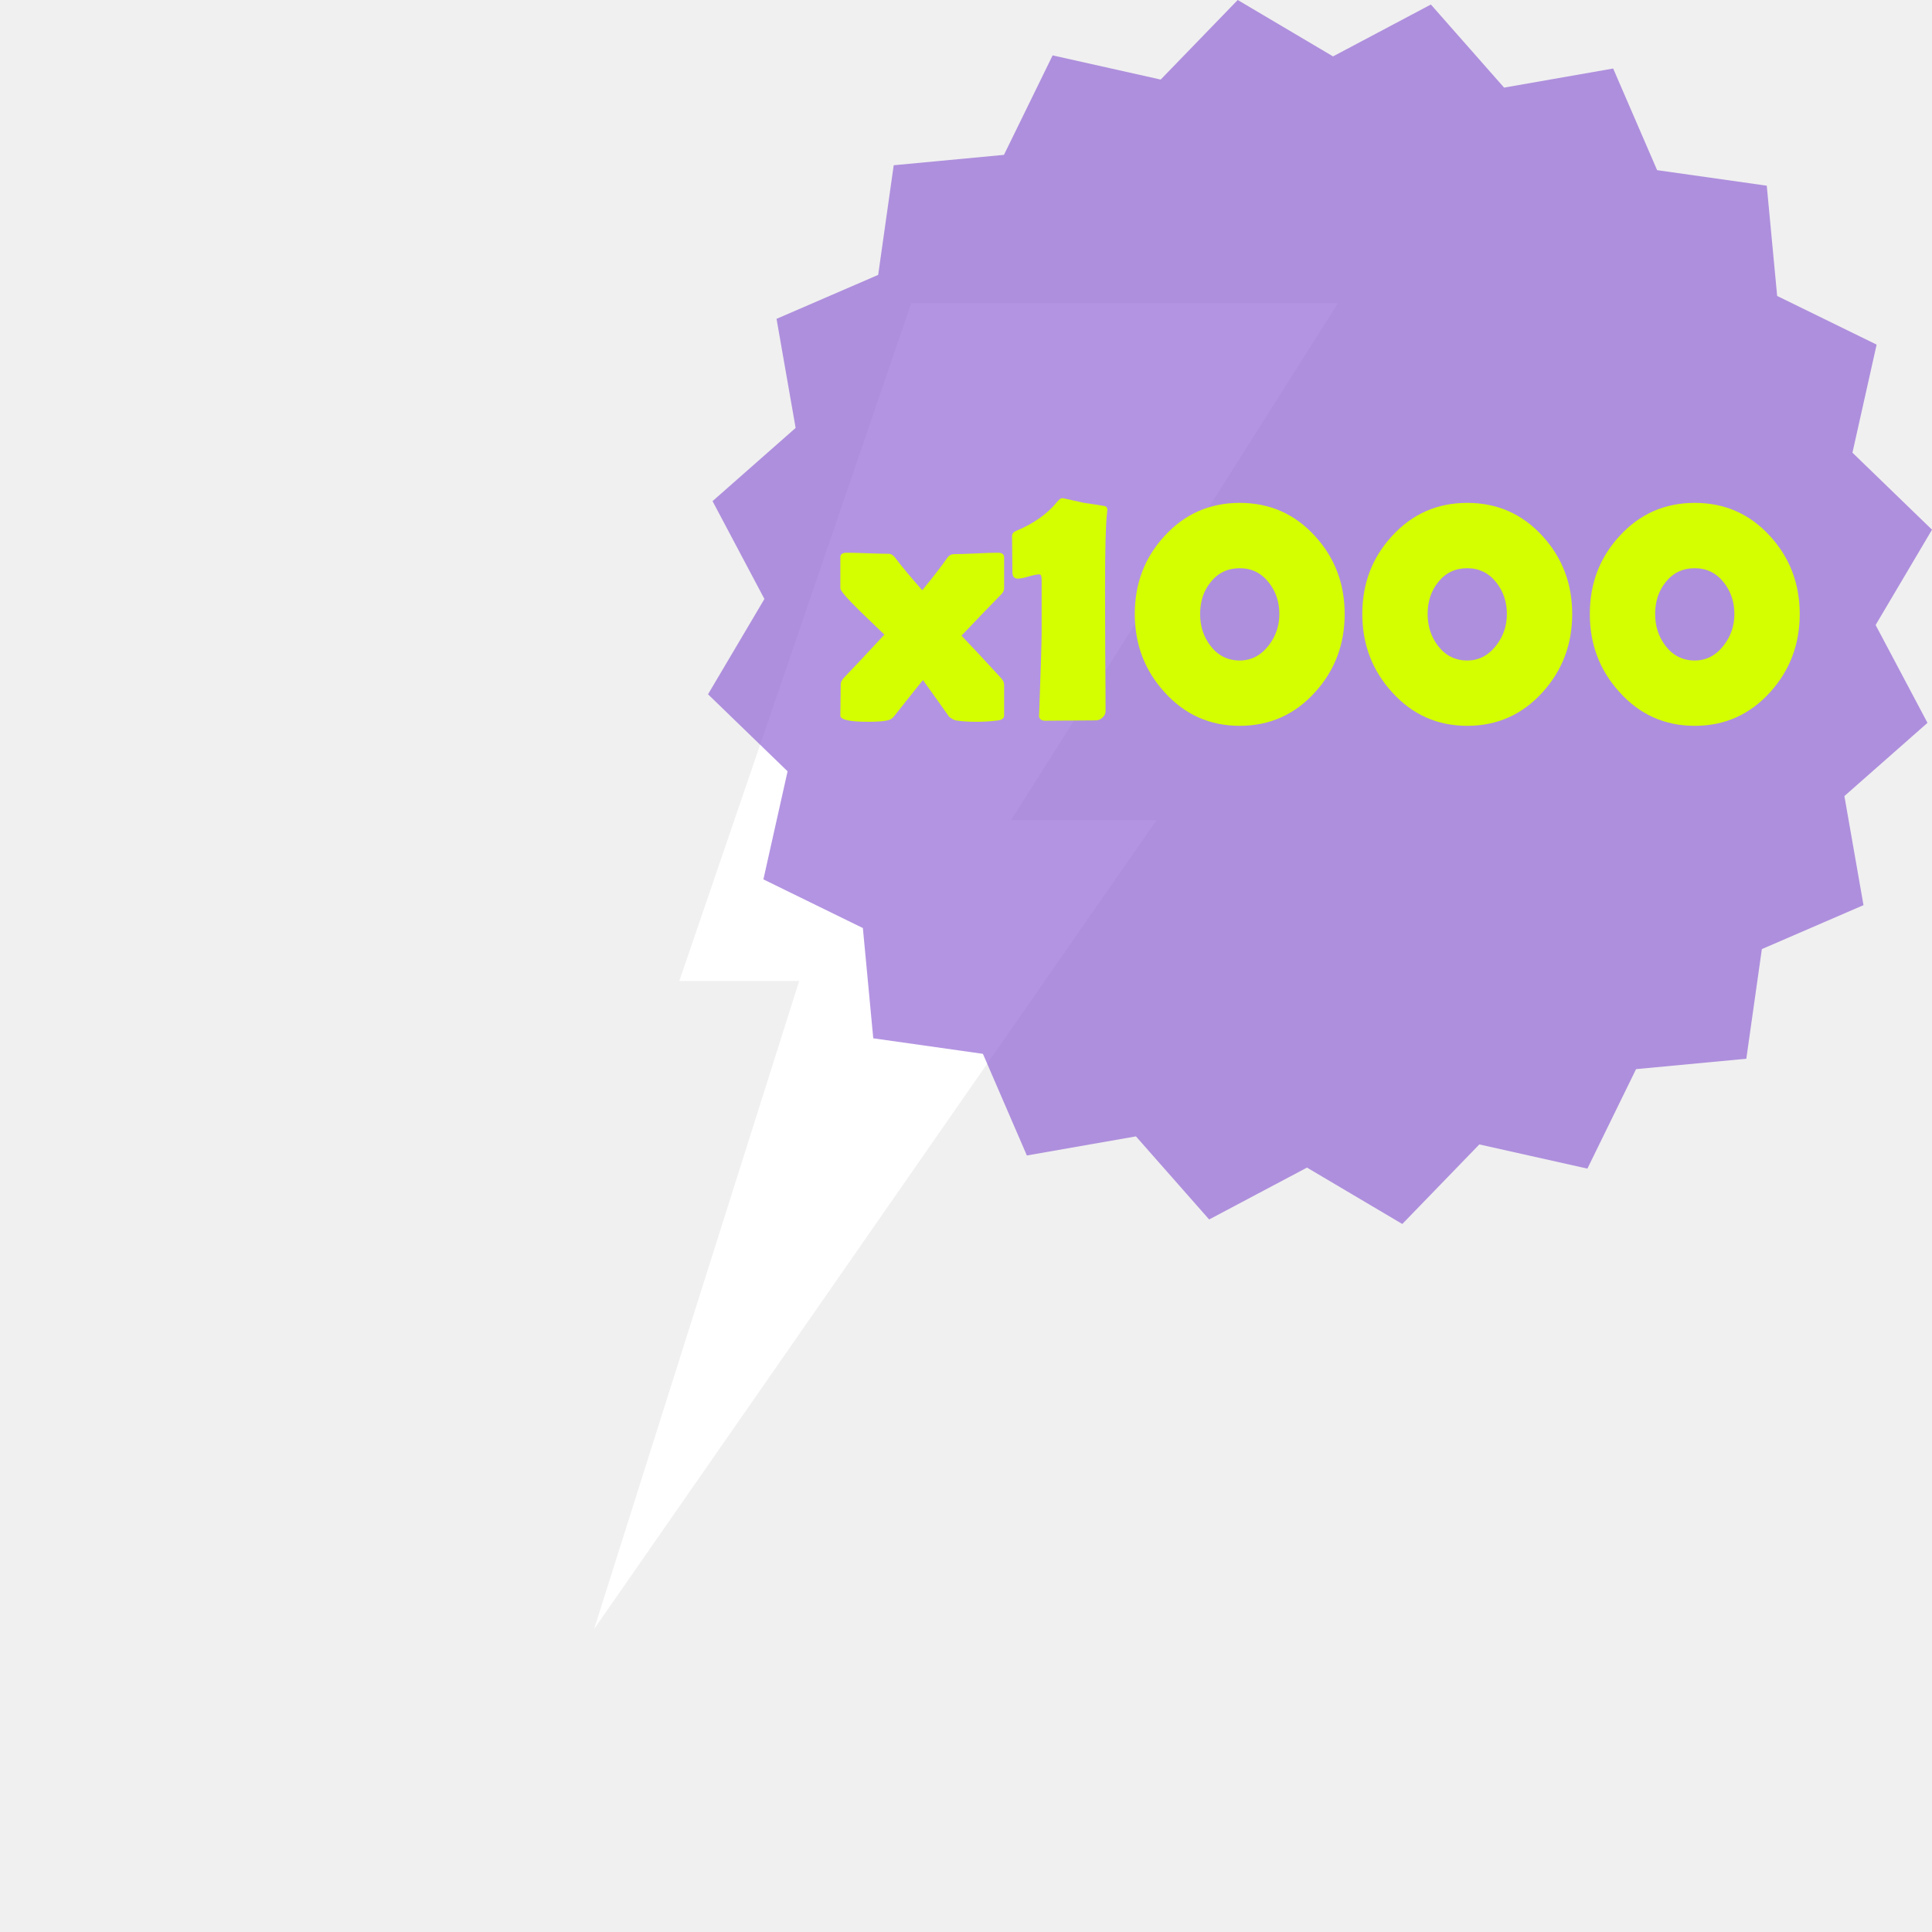
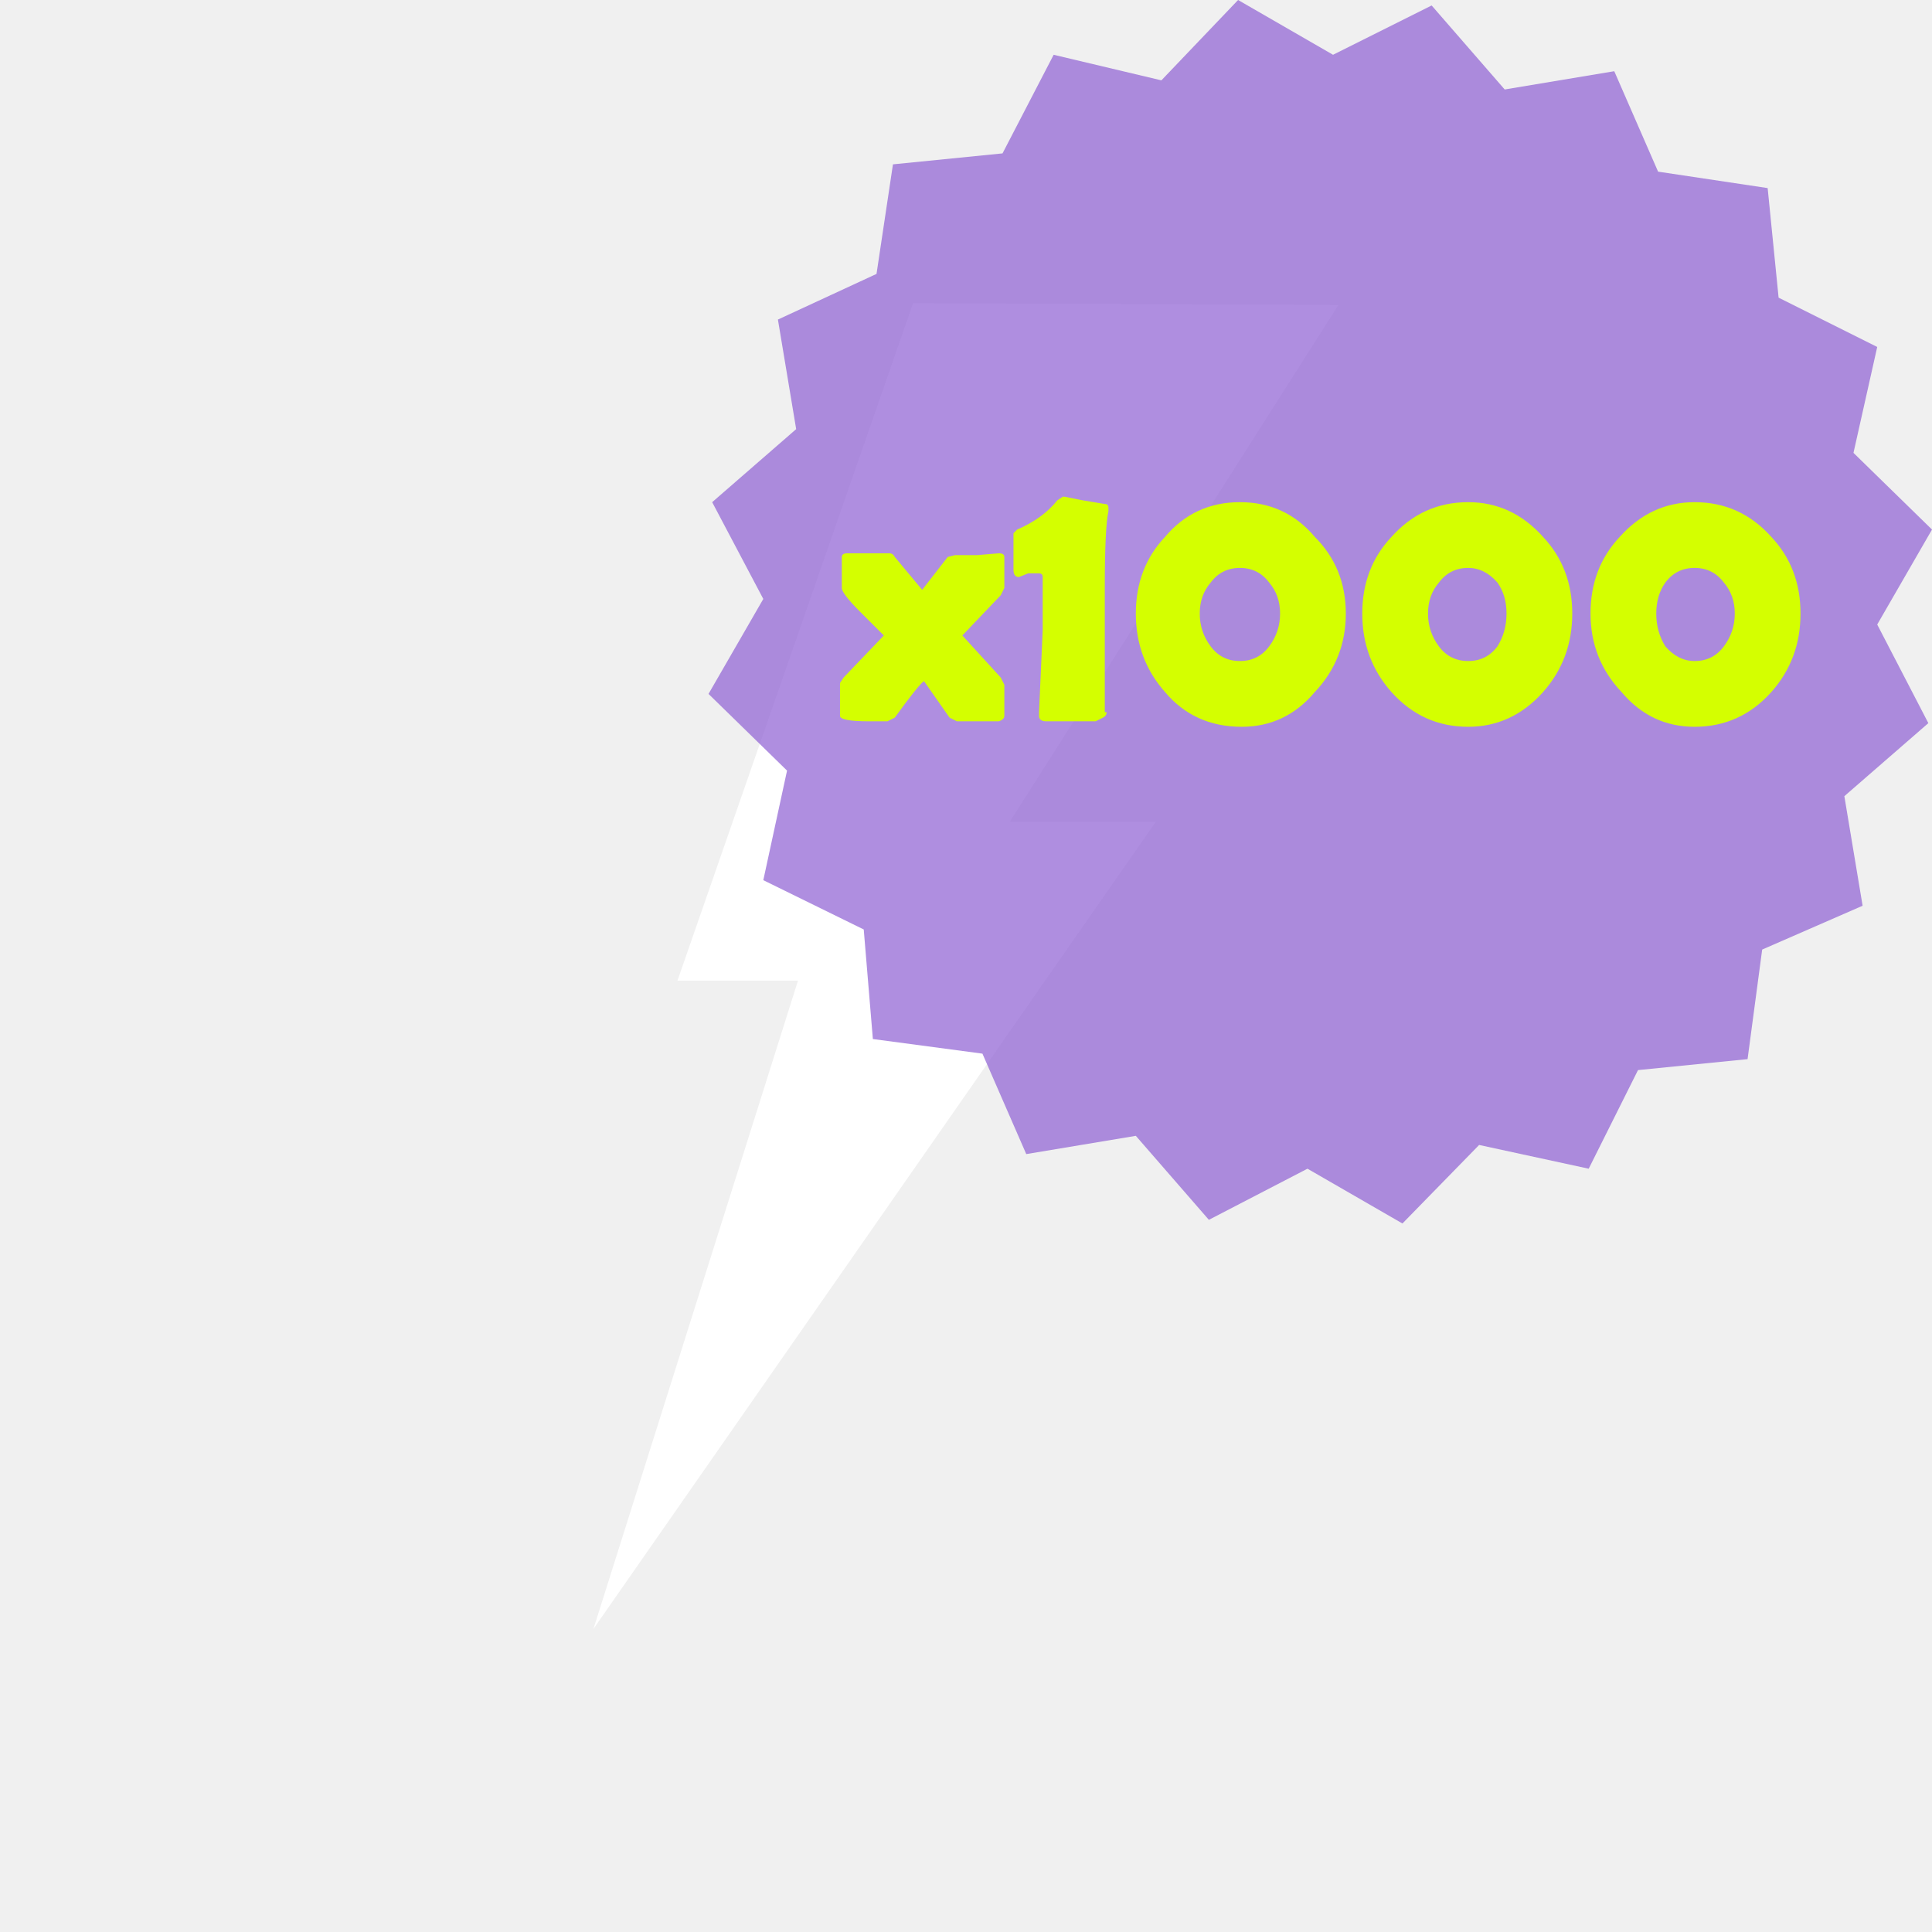
- <svg xmlns="http://www.w3.org/2000/svg" width="105.833mm" height="105.833mm" viewBox="0 0 105.833 105.833" version="1.1" id="svg1254">
-   <defs id="defs1248" />
-   <g id="layer1" transform="translate(-45.35715,-41.48809)">
-     <g transform="translate(263.3738,103.2631)" id="g1183">
-       <g transform="translate(5.431298,-111.6868)" id="g1078" />
-       <g transform="translate(0.139642,0.1396395)" id="g2022">
-         <g transform="matrix(0.8783375,0,0,0.8783375,-326.1437,30.10705)" id="use1124">
-           <g transform="matrix(1.138515,0,0,1.138515,245.8478,-30.82151)" id="g2142">
-             <g transform="translate(110.0667,-3.175)" id="g1122">
-               <g transform="translate(-118.8999,-121.2869)" id="g2208">
-                 <g id="g2293" transform="translate(13.0666,-106.2548)">
-                   <g transform="translate(137.7827,-30.58059)" id="g1116">
-                     <g id="g2338">
-                       <g transform="translate(-31.94943,258.1222)" id="g1088">
-                         <path id="path1086" d="m -168.101,-45.166 -12.705,37.129 h 6.567 l -11.233,35.499 30.805,-44.302 h -7.972 l 17.913,-28.326 z" style="fill:#ffffff;fill-rule:evenodd;stroke:none;stroke-width:0.265px;stroke-linecap:butt;stroke-linejoin:miter;stroke-opacity:1" />
-                       </g>
-                       <g id="use1177" transform="matrix(0.8783375,0,0,0.8783375,-152.425,357.4336)">
-                         <path d="m 4.479,-155.167 4.962,4.804 -3.517,5.944 3.235,6.102 -5.182,4.566 1.191,6.803 -6.339,2.741 -0.969,6.838 -6.876,0.648 -3.035,6.204 -6.74,-1.508 -4.804,4.962 -5.944,-3.517 -6.102,3.235 -4.566,-5.182 -6.803,1.191 -2.741,-6.339 -6.838,-0.969 -0.648,-6.876 -6.204,-3.035 1.508,-6.74 -4.962,-4.804 3.517,-5.944 -3.235,-6.102 5.182,-4.566 -1.191,-6.803 6.339,-2.741 0.969,-6.838 6.876,-0.648 3.035,-6.204 6.74,1.508 4.804,-4.962 5.944,3.517 6.102,-3.235 4.566,5.182 6.803,-1.191 2.741,6.339 6.838,0.969 0.648,6.876 6.204,3.035 z" id="path2323" style="opacity:1;fill:#8d5fd3;fill-opacity:0.667;stroke:none;stroke-width:0.102;stroke-linecap:butt;stroke-linejoin:round;stroke-miterlimit:4;stroke-dasharray:none" />
-                         <g aria-label="x1000" style="font-style:normal;font-variant:normal;font-weight:normal;font-stretch:normal;font-size:22.492px;line-height:100%;font-family:'Berlin Sans FB Demi';-inkscape-font-specification:'Berlin Sans FB Demi';letter-spacing:0px;word-spacing:0px;fill:#d4ff00;fill-opacity:1;stroke:none;stroke-width:0.148px;stroke-linecap:butt;stroke-linejoin:miter;stroke-opacity:1" id="text2327">
-                           <path d="m -48.429,-138.769 q 0,0.242 -0.362,0.297 -0.648,0.088 -1.373,0.088 -0.769,0 -1.285,-0.088 -0.132,-0.022 -0.406,-0.22 -0.538,-0.769 -1.636,-2.295 -0.275,0.329 -1.801,2.262 -0.143,0.198 -0.406,0.253 -0.384,0.088 -1.208,0.088 -1.735,0 -1.735,-0.384 0,-0.318 0.011,-0.966 0.011,-0.659 0.011,-0.988 0,-0.187 0.198,-0.406 0.857,-0.89 2.526,-2.691 -0.769,-0.736 -1.527,-1.472 -1.219,-1.197 -1.219,-1.417 v -1.933 q 0,-0.286 0.384,-0.286 0.439,0 1.307,0.033 0.879,0.033 1.318,0.033 0.22,0 0.406,0.242 0.604,0.802 1.691,2.032 0.988,-1.197 1.57,-2.032 0.165,-0.22 0.406,-0.22 0.461,0 1.373,-0.044 0.912,-0.044 1.373,-0.044 0.384,0 0.384,0.286 v 1.933 q 0,0.209 -0.187,0.384 -0.835,0.846 -2.471,2.57 0.835,0.868 2.471,2.647 0.187,0.209 0.187,0.406 z" style="font-style:normal;font-variant:normal;font-weight:normal;font-stretch:normal;font-size:22.492px;line-height:100%;font-family:'Berlin Sans FB Demi';-inkscape-font-specification:'Berlin Sans FB Demi';fill:#d4ff00;fill-opacity:1;stroke-width:0.148px" id="path2340" />
-                           <path d="m -42.103,-139.033 q 0,0.209 -0.187,0.384 -0.187,0.176 -0.406,0.176 -0.527,0 -1.581,0.011 -1.054,0.011 -1.581,0.011 -0.406,0 -0.395,-0.351 l 0.011,-0.121 q 0.154,-4.195 0.154,-5.085 v -3.262 q 0,-0.307 -0.143,-0.307 -0.22,0 -0.67,0.132 -0.439,0.132 -0.67,0.132 -0.34,0 -0.34,-0.406 0,-0.373 -0.011,-1.12 -0.011,-0.747 -0.011,-1.131 0,-0.22 0.275,-0.329 1.614,-0.67 2.537,-1.801 0.187,-0.231 0.318,-0.231 0.022,0 0.132,0.022 0.417,0.088 1.241,0.275 0.439,0.055 1.285,0.198 0.154,0.044 0.154,0.242 0,0.066 -0.022,0.231 -0.121,0.966 -0.121,4.733 0,1.263 0.011,3.8 0.022,2.537 0.022,3.8 z" style="font-style:normal;font-variant:normal;font-weight:normal;font-stretch:normal;font-size:22.492px;line-height:100%;font-family:'Berlin Sans FB Demi';-inkscape-font-specification:'Berlin Sans FB Demi';fill:#d4ff00;fill-opacity:1;stroke-width:0.148px" id="path2342" />
-                           <path d="m -27.189,-145.106 q 0,2.833 -1.834,4.865 -1.9,2.109 -4.711,2.109 -2.811,0 -4.7,-2.109 -1.845,-2.032 -1.845,-4.865 0,-2.844 1.845,-4.854 1.889,-2.076 4.7,-2.076 2.811,0 4.7,2.076 1.845,2.021 1.845,4.854 z m -4.074,0 q 0,-1.131 -0.659,-1.966 -0.703,-0.89 -1.812,-0.89 -1.131,0 -1.823,0.879 -0.648,0.813 -0.648,1.977 0,1.142 0.648,1.988 0.703,0.912 1.823,0.912 1.076,0 1.801,-0.934 0.67,-0.857 0.67,-1.966 z" style="font-style:normal;font-variant:normal;font-weight:normal;font-stretch:normal;font-size:22.492px;line-height:100%;font-family:'Berlin Sans FB Demi';-inkscape-font-specification:'Berlin Sans FB Demi';fill:#d4ff00;fill-opacity:1;stroke-width:0.148px" id="path2344" />
-                           <path d="m -12.999,-145.106 q 0,2.833 -1.834,4.865 -1.9,2.109 -4.711,2.109 -2.811,0 -4.7,-2.109 -1.845,-2.032 -1.845,-4.865 0,-2.844 1.845,-4.854 1.889,-2.076 4.7,-2.076 2.811,0 4.7,2.076 1.845,2.021 1.845,4.854 z m -4.074,0 q 0,-1.131 -0.659,-1.966 -0.703,-0.89 -1.812,-0.89 -1.131,0 -1.823,0.879 -0.648,0.813 -0.648,1.977 0,1.142 0.648,1.988 0.703,0.912 1.823,0.912 1.076,0 1.801,-0.934 0.67,-0.857 0.67,-1.966 z" style="font-style:normal;font-variant:normal;font-weight:normal;font-stretch:normal;font-size:22.492px;line-height:100%;font-family:'Berlin Sans FB Demi';-inkscape-font-specification:'Berlin Sans FB Demi';fill:#d4ff00;fill-opacity:1;stroke-width:0.148px" id="path2346" />
-                           <path d="m 1.19,-145.106 q 0,2.833 -1.834,4.865 -1.9,2.109 -4.711,2.109 -2.811,0 -4.7,-2.109 -1.845,-2.032 -1.845,-4.865 0,-2.844 1.845,-4.854 1.889,-2.076 4.7,-2.076 2.811,0 4.7,2.076 1.845,2.021 1.845,4.854 z m -4.074,0 q 0,-1.131 -0.659,-1.966 -0.703,-0.89 -1.812,-0.89 -1.131,0 -1.823,0.879 -0.648,0.813 -0.648,1.977 0,1.142 0.648,1.988 0.703,0.912 1.823,0.912 1.076,0 1.801,-0.934 0.67,-0.857 0.67,-1.966 z" style="font-style:normal;font-variant:normal;font-weight:normal;font-stretch:normal;font-size:22.492px;line-height:100%;font-family:'Berlin Sans FB Demi';-inkscape-font-specification:'Berlin Sans FB Demi';fill:#d4ff00;fill-opacity:1;stroke-width:0.148px" id="path2348" />
-                         </g>
-                       </g>
-                     </g>
-                   </g>
-                 </g>
-               </g>
-             </g>
-           </g>
-         </g>
-       </g>
-     </g>
+ <svg xmlns="http://www.w3.org/2000/svg" width="400" height="400" viewBox="0 0 105.8 105.8">
+   <path d="M50 16.6L37.1 53.7h6.6L32.5 89.2 63.3 45h-8l18-28.3z" fill="#fff" fill-rule="evenodd" />
+   <path d="M101.5 24.8l4.3 4.2-3 5.2 2.8 5.4-4.6 4 1 6-5.5 2.4-.8 6-6 .6L87 64l-6-1.3-4.2 4.3-5.2-3-5.4 2.8-4-4.6-6 1-2.4-5.5-6-.8-.5-6-5.5-2.7 1.3-6-4.3-4.2 3-5.2-2.8-5.3 4.6-4-1-6L48 15l.9-6 6-.6L57.7 3l5.9 1.4L67.8 0 73 3 78.4.3l4 4.6 6-1 2.4 5.5 6 .9.6 6 5.4 2.7z" fill="#8d5fd3" fill-opacity=".7" />
+   <g aria-label="x1000" style="line-height:100%;-inkscape-font-specification:'Berlin Sans FB Demi'" font-weight="400" font-size="22.5" font-family="Berlin Sans FB Demi" letter-spacing="0" word-spacing="0" fill="#d4ff00" stroke-width=".1">
+     <path d="M55 39.2q0 .2-.3.3h-2.3l-.4-.2-1.4-2q-.3.2-1.6 2l-.4.2h-1q-1.6 0-1.6-.3v-.8-1l.2-.3 2.2-2.3-1.3-1.3q-1-1-1-1.3v-1.7q0-.2.3-.2h2.3q.2 0 .3.2l1.5 1.8 1.4-1.8.4-.1h1.2l1.2-.1q.3 0 .3.2v1.7l-.2.4-2.1 2.2 2.1 2.3.2.4zM60.6 39q0 .2-.2.3l-.4.2h-2.7q-.4 0-.4-.3V39l.2-4.5v-2.9q0-.2-.2-.2h-.6l-.5.2q-.3 0-.3-.4v-1-1l.2-.2q1.4-.6 2.2-1.6l.3-.2h.1l1 .2 1.2.2q.2 0 .2.2v.2q-.2.9-.2 4.2V39zM73.7 33.6q0 2.5-1.7 4.3-1.6 1.9-4 1.9-2.6 0-4.2-1.9-1.6-1.8-1.6-4.3t1.6-4.2q1.6-1.9 4.1-1.9 2.5 0 4.1 1.9 1.7 1.7 1.7 4.2zm-3.6 0q0-1-.6-1.7-.6-.8-1.6-.8t-1.6.8q-.6.7-.6 1.7t.6 1.8q.6.8 1.6.8t1.6-.8q.6-.8.6-1.8zM86.1 33.6q0 2.5-1.6 4.3-1.7 1.9-4.1 1.9-2.5 0-4.2-1.9-1.6-1.8-1.6-4.3t1.6-4.2q1.7-1.9 4.2-1.9 2.4 0 4.1 1.9 1.6 1.7 1.6 4.2zm-3.6 0q0-1-.5-1.7-.7-.8-1.6-.8-1 0-1.6.8-.6.7-.6 1.7t.6 1.8q.6.8 1.6.8t1.6-.8q.5-.8.5-1.8zM98.6 33.6q0 2.5-1.6 4.3-1.7 1.9-4.2 1.9-2.4 0-4-1.9-1.7-1.8-1.7-4.3t1.6-4.2q1.7-1.9 4.1-1.9 2.5 0 4.2 1.9 1.6 1.7 1.6 4.2zm-3.6 0q0-1-.6-1.7-.6-.8-1.6-.8t-1.6.8q-.5.7-.5 1.7t.5 1.8q.7.8 1.6.8 1 0 1.6-.8.6-.8.6-1.8z" style="line-height:100%;-inkscape-font-specification:'Berlin Sans FB Demi'" />
  </g>
</svg>
